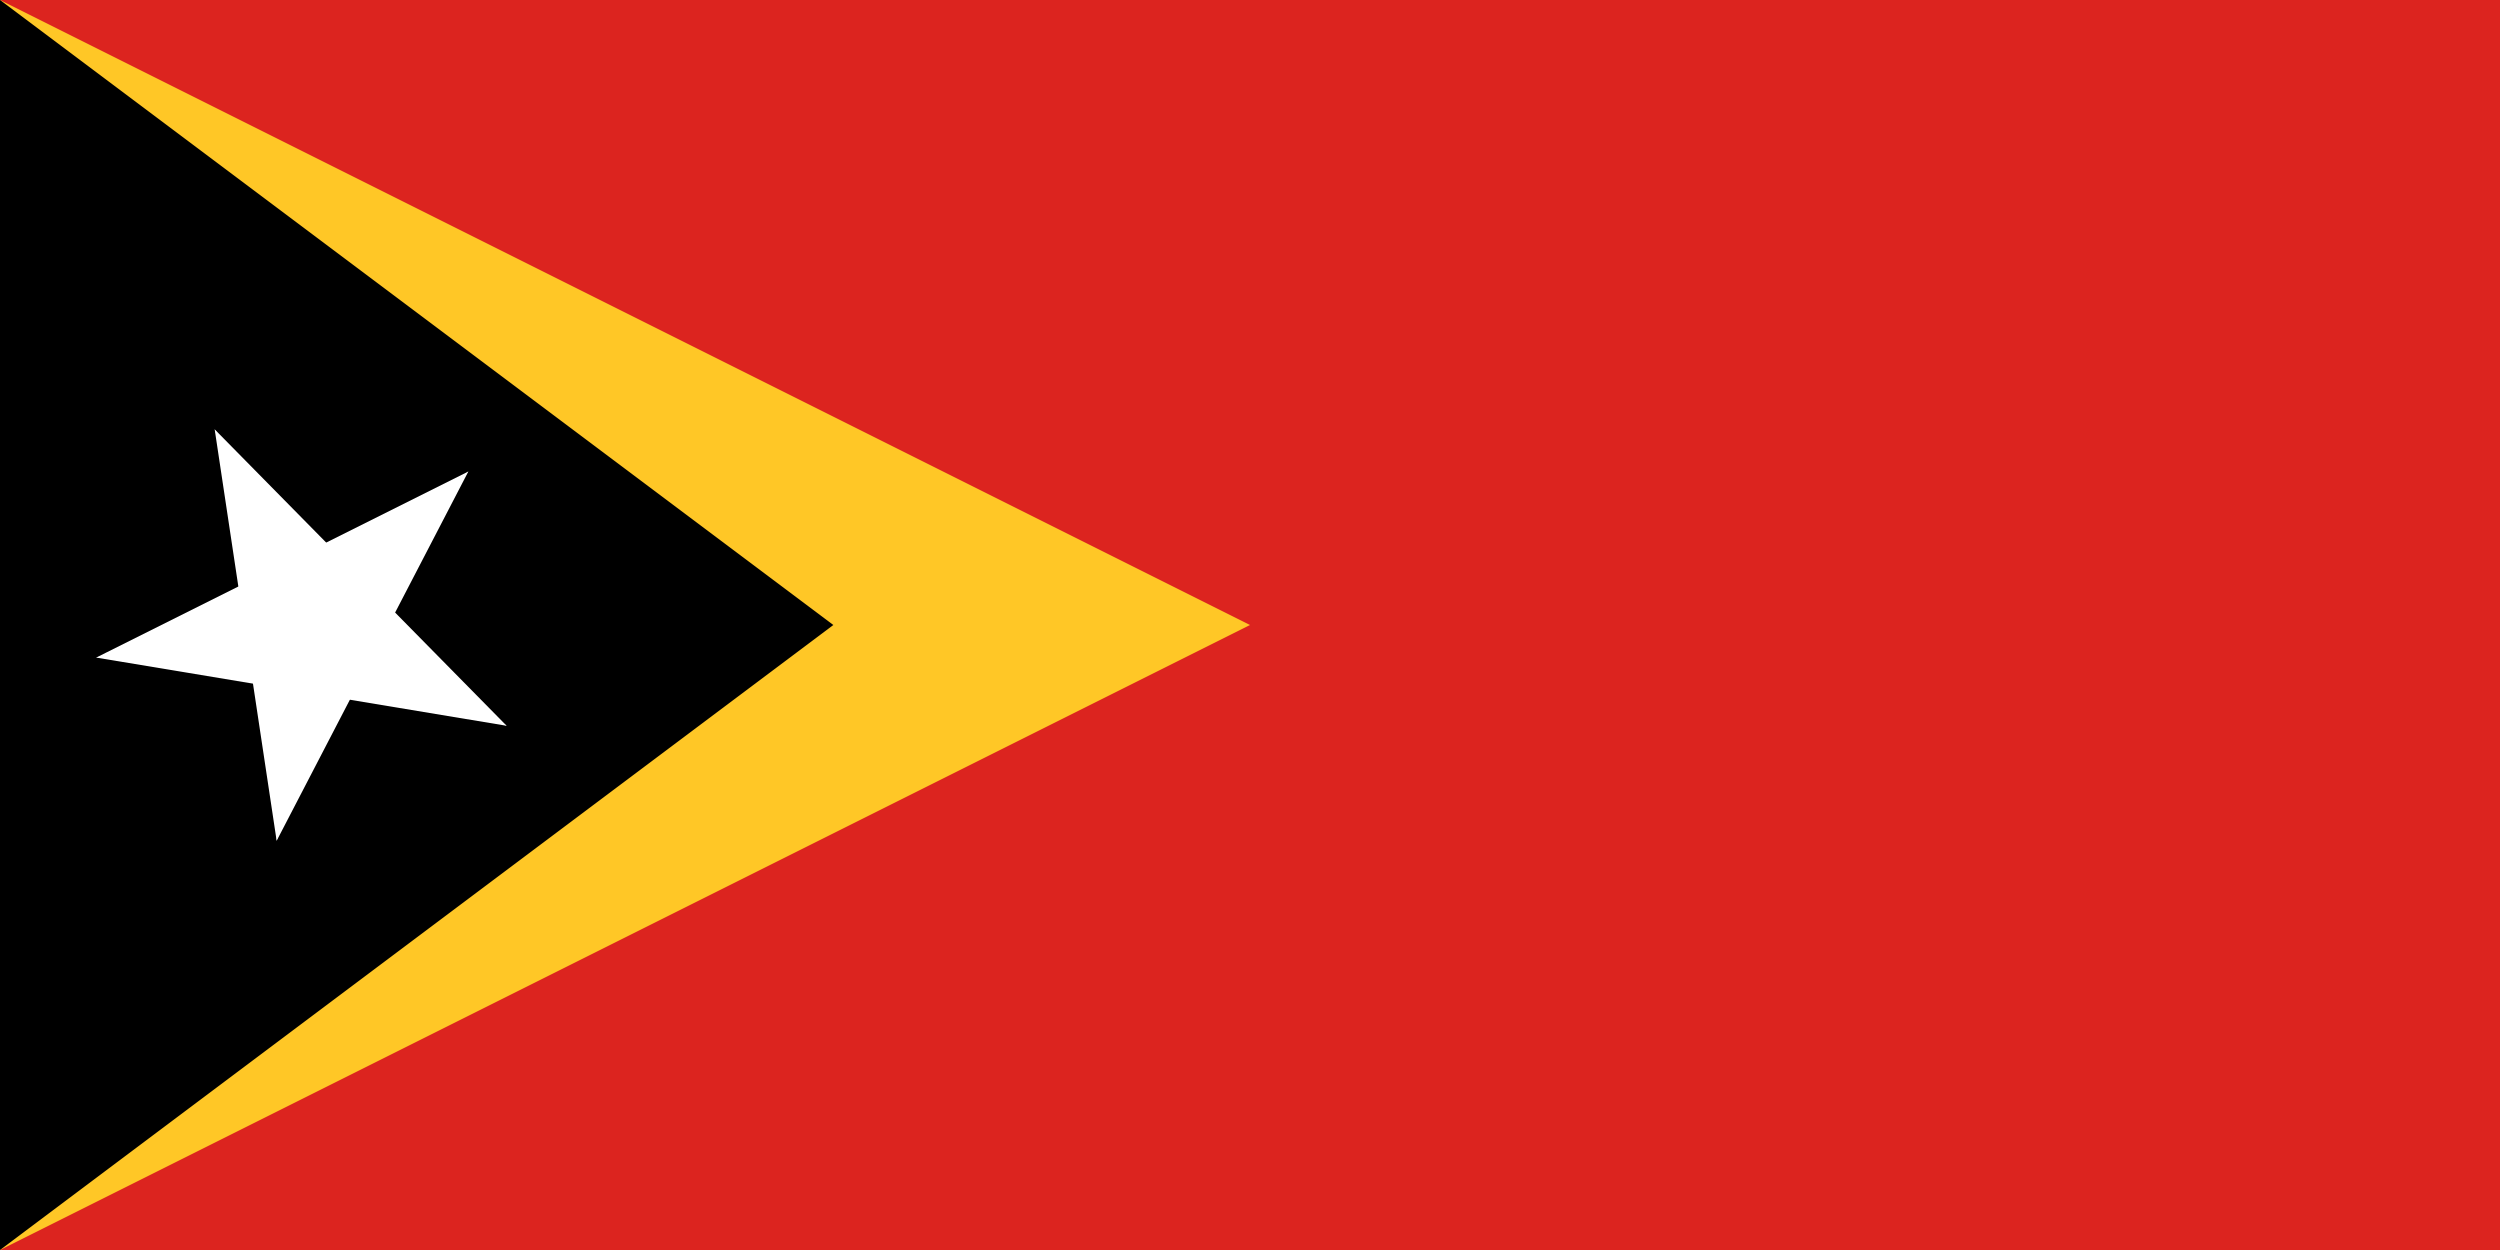
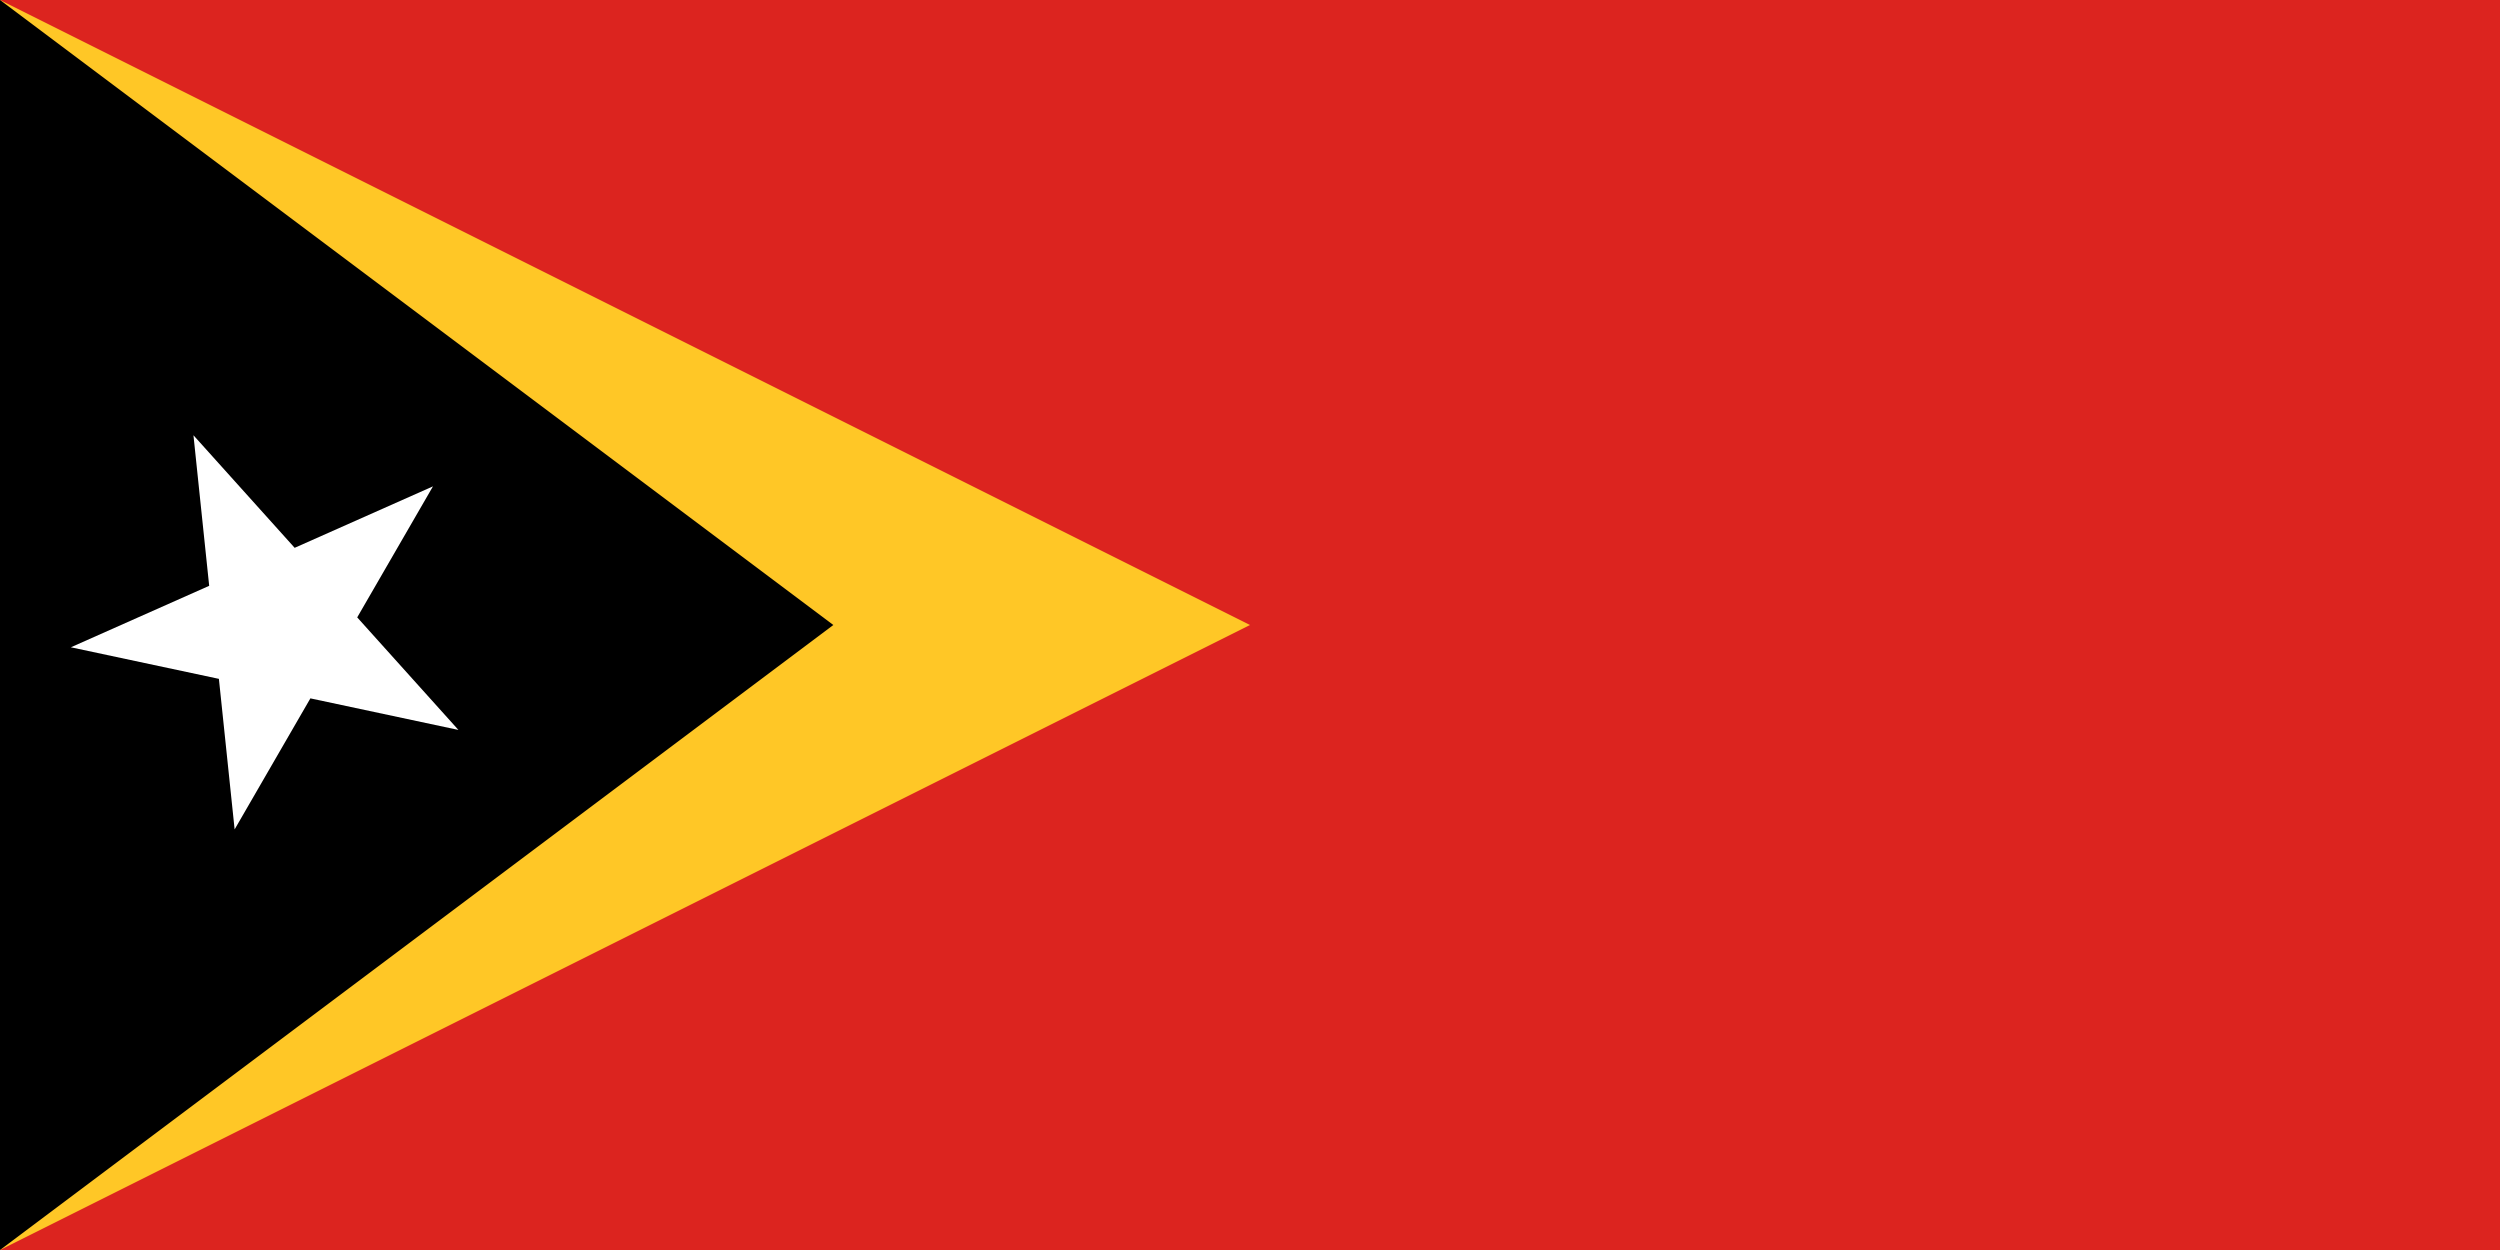
- <svg xmlns="http://www.w3.org/2000/svg" xmlns:xlink="http://www.w3.org/1999/xlink" viewBox="-3 -6 24 12">
-   <path d="M21,6V-6H-3V6z" fill="#dc241f" />
-   <path d="M-3,-6V6L9,0z" fill="#ffc726" />
-   <path d="M-3,-6V6L5,0z" />
-   <g transform="rotate(-26.56505)">
-     <g id="f">
-       <g id="t">
-         <path d="M0,-2.1V0H1z" fill="#fff" transform="rotate(18,0,-2.1)" id="o" />
-         <use xlink:href="#o" transform="scale(-1,1)" />
-       </g>
-       <use xlink:href="#t" transform="rotate(72)" />
-     </g>
-     <use xlink:href="#t" transform="rotate(-72)" />
-     <use xlink:href="#f" transform="rotate(144)" />
-   </g>
+ <svg xmlns="http://www.w3.org/2000/svg" viewBox="0 0 1200 600">
+   <path d="M1200 600V0H0v600z" fill="#dc241f" />
+   <path d="M0 0v600l600-300z" fill="#ffc726" />
+   <path d="M0 0v600l400-300z" />
+   <path d="M92.858 208.928l19.76 189.181 95.212-164.663-173.817 77.251 186.025 39.67-127.18-141.44" fill="#fff" />
</svg>
